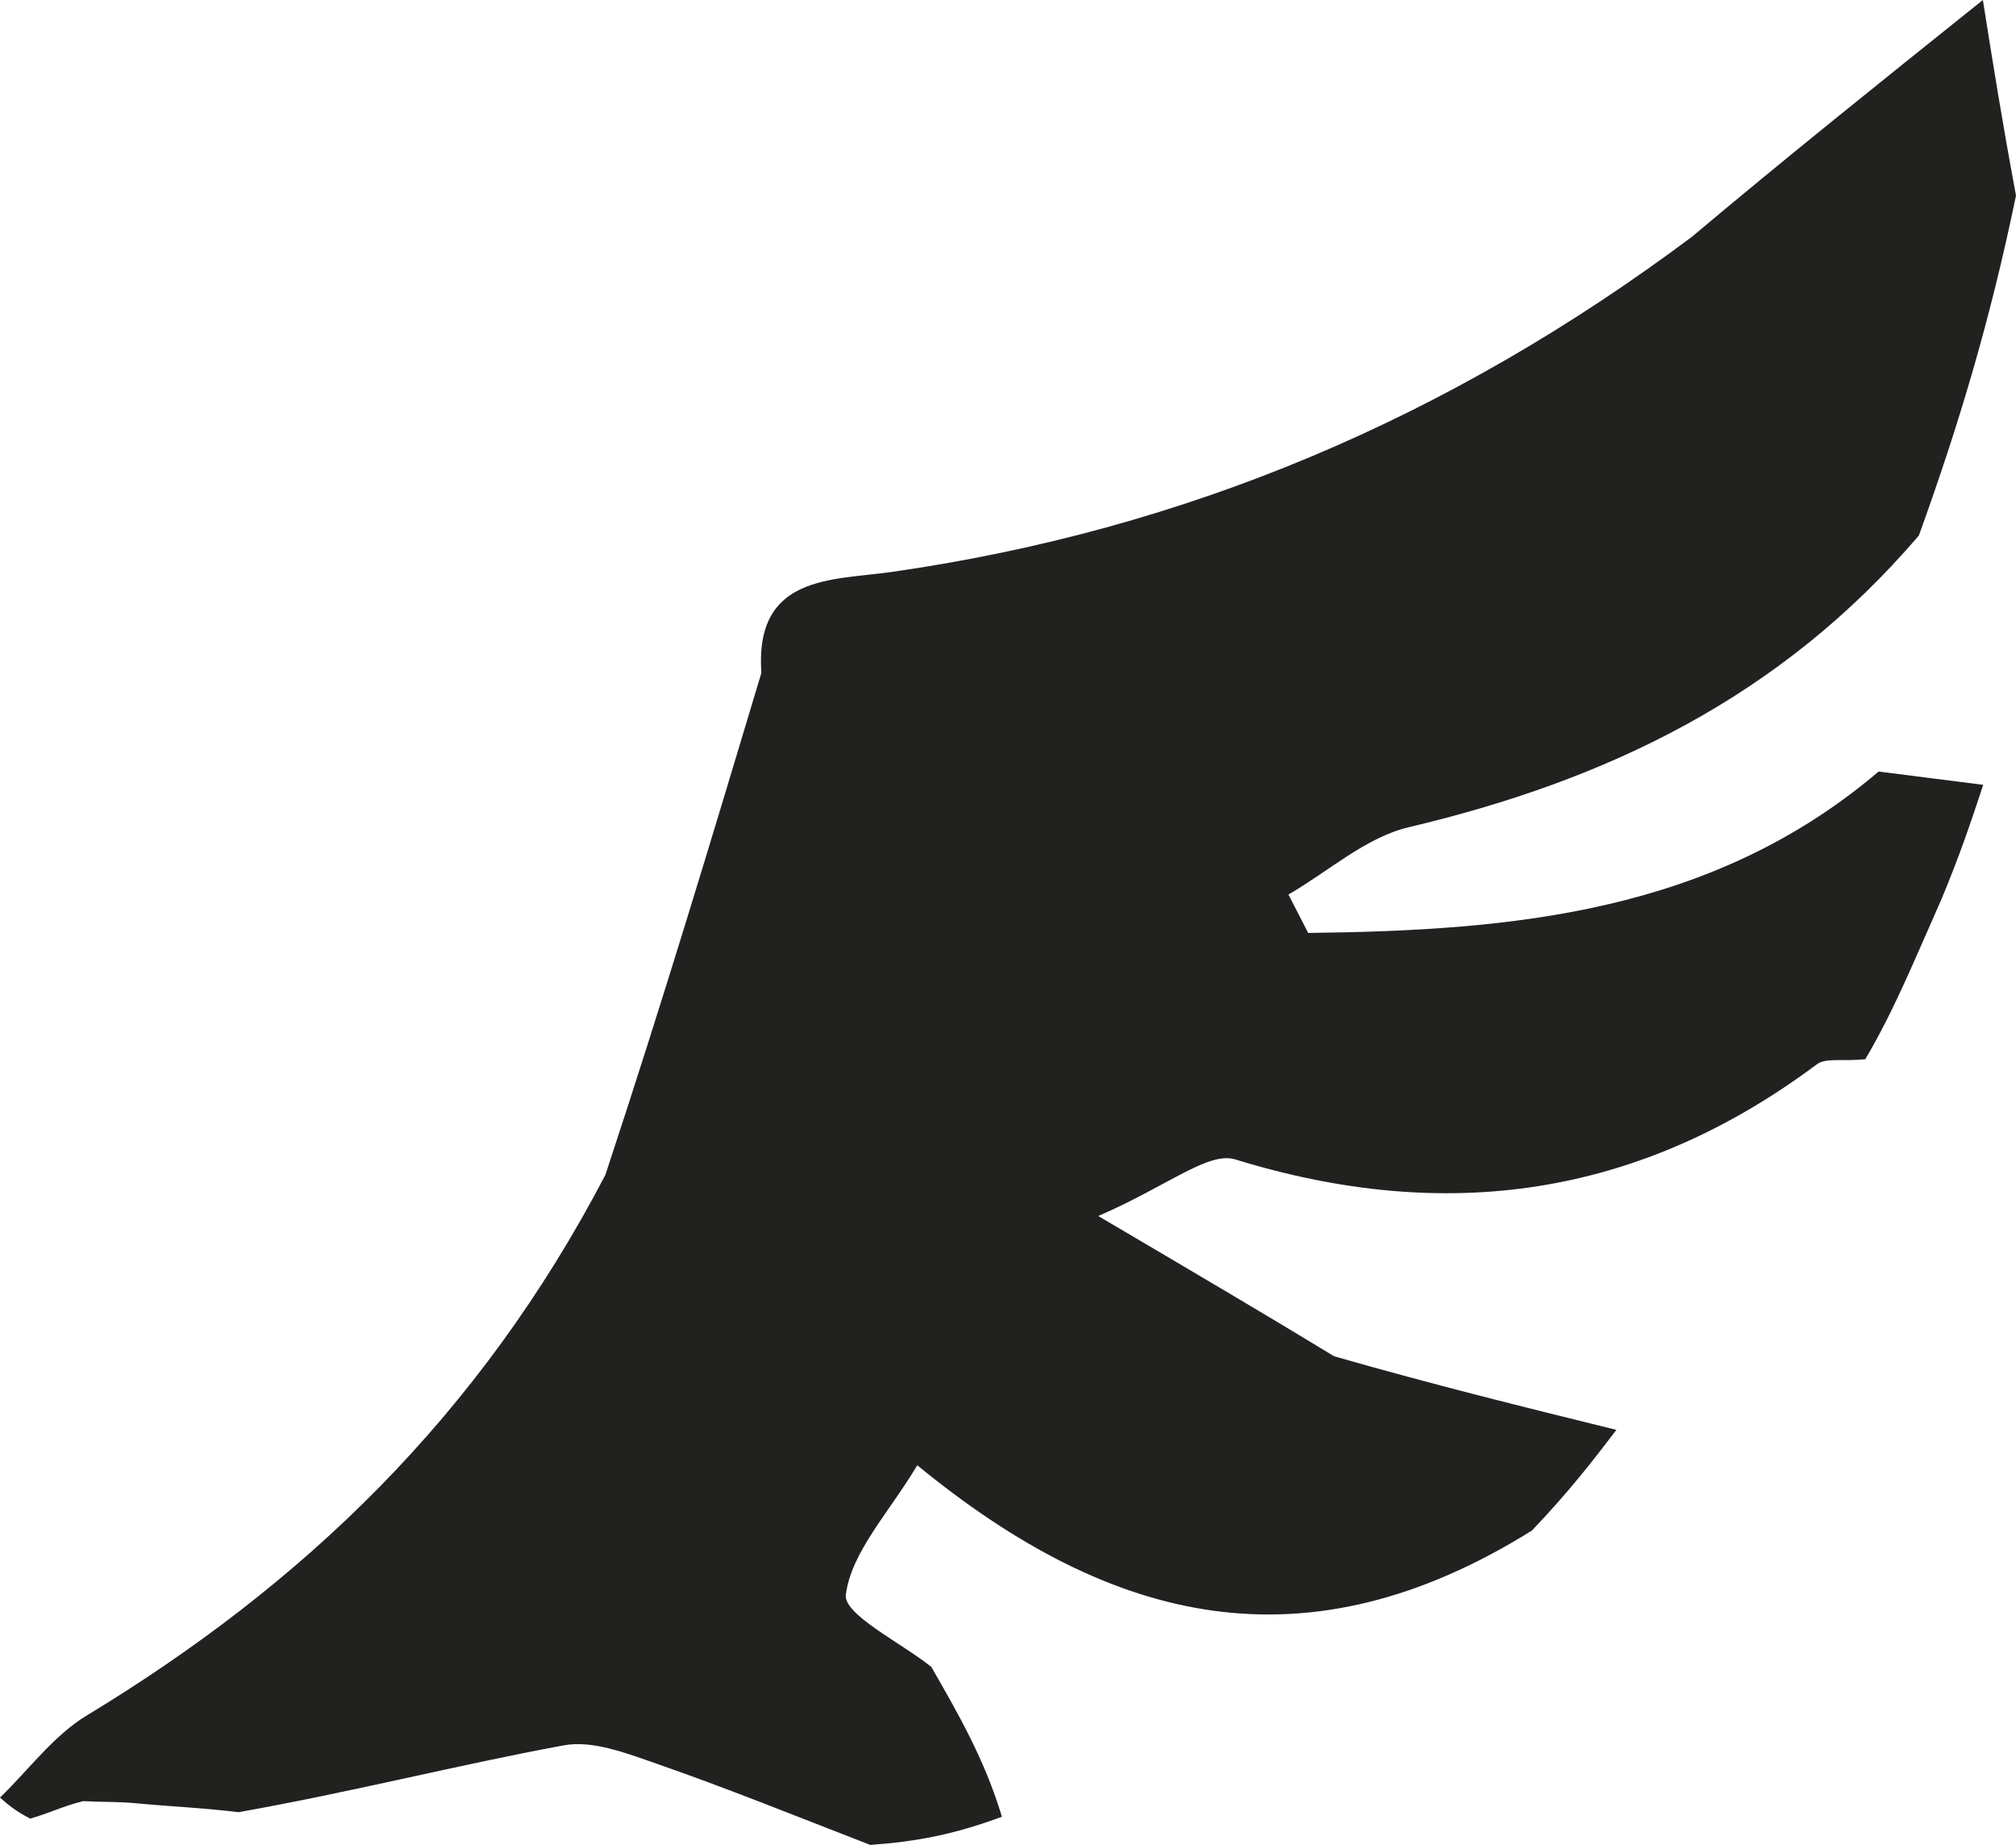
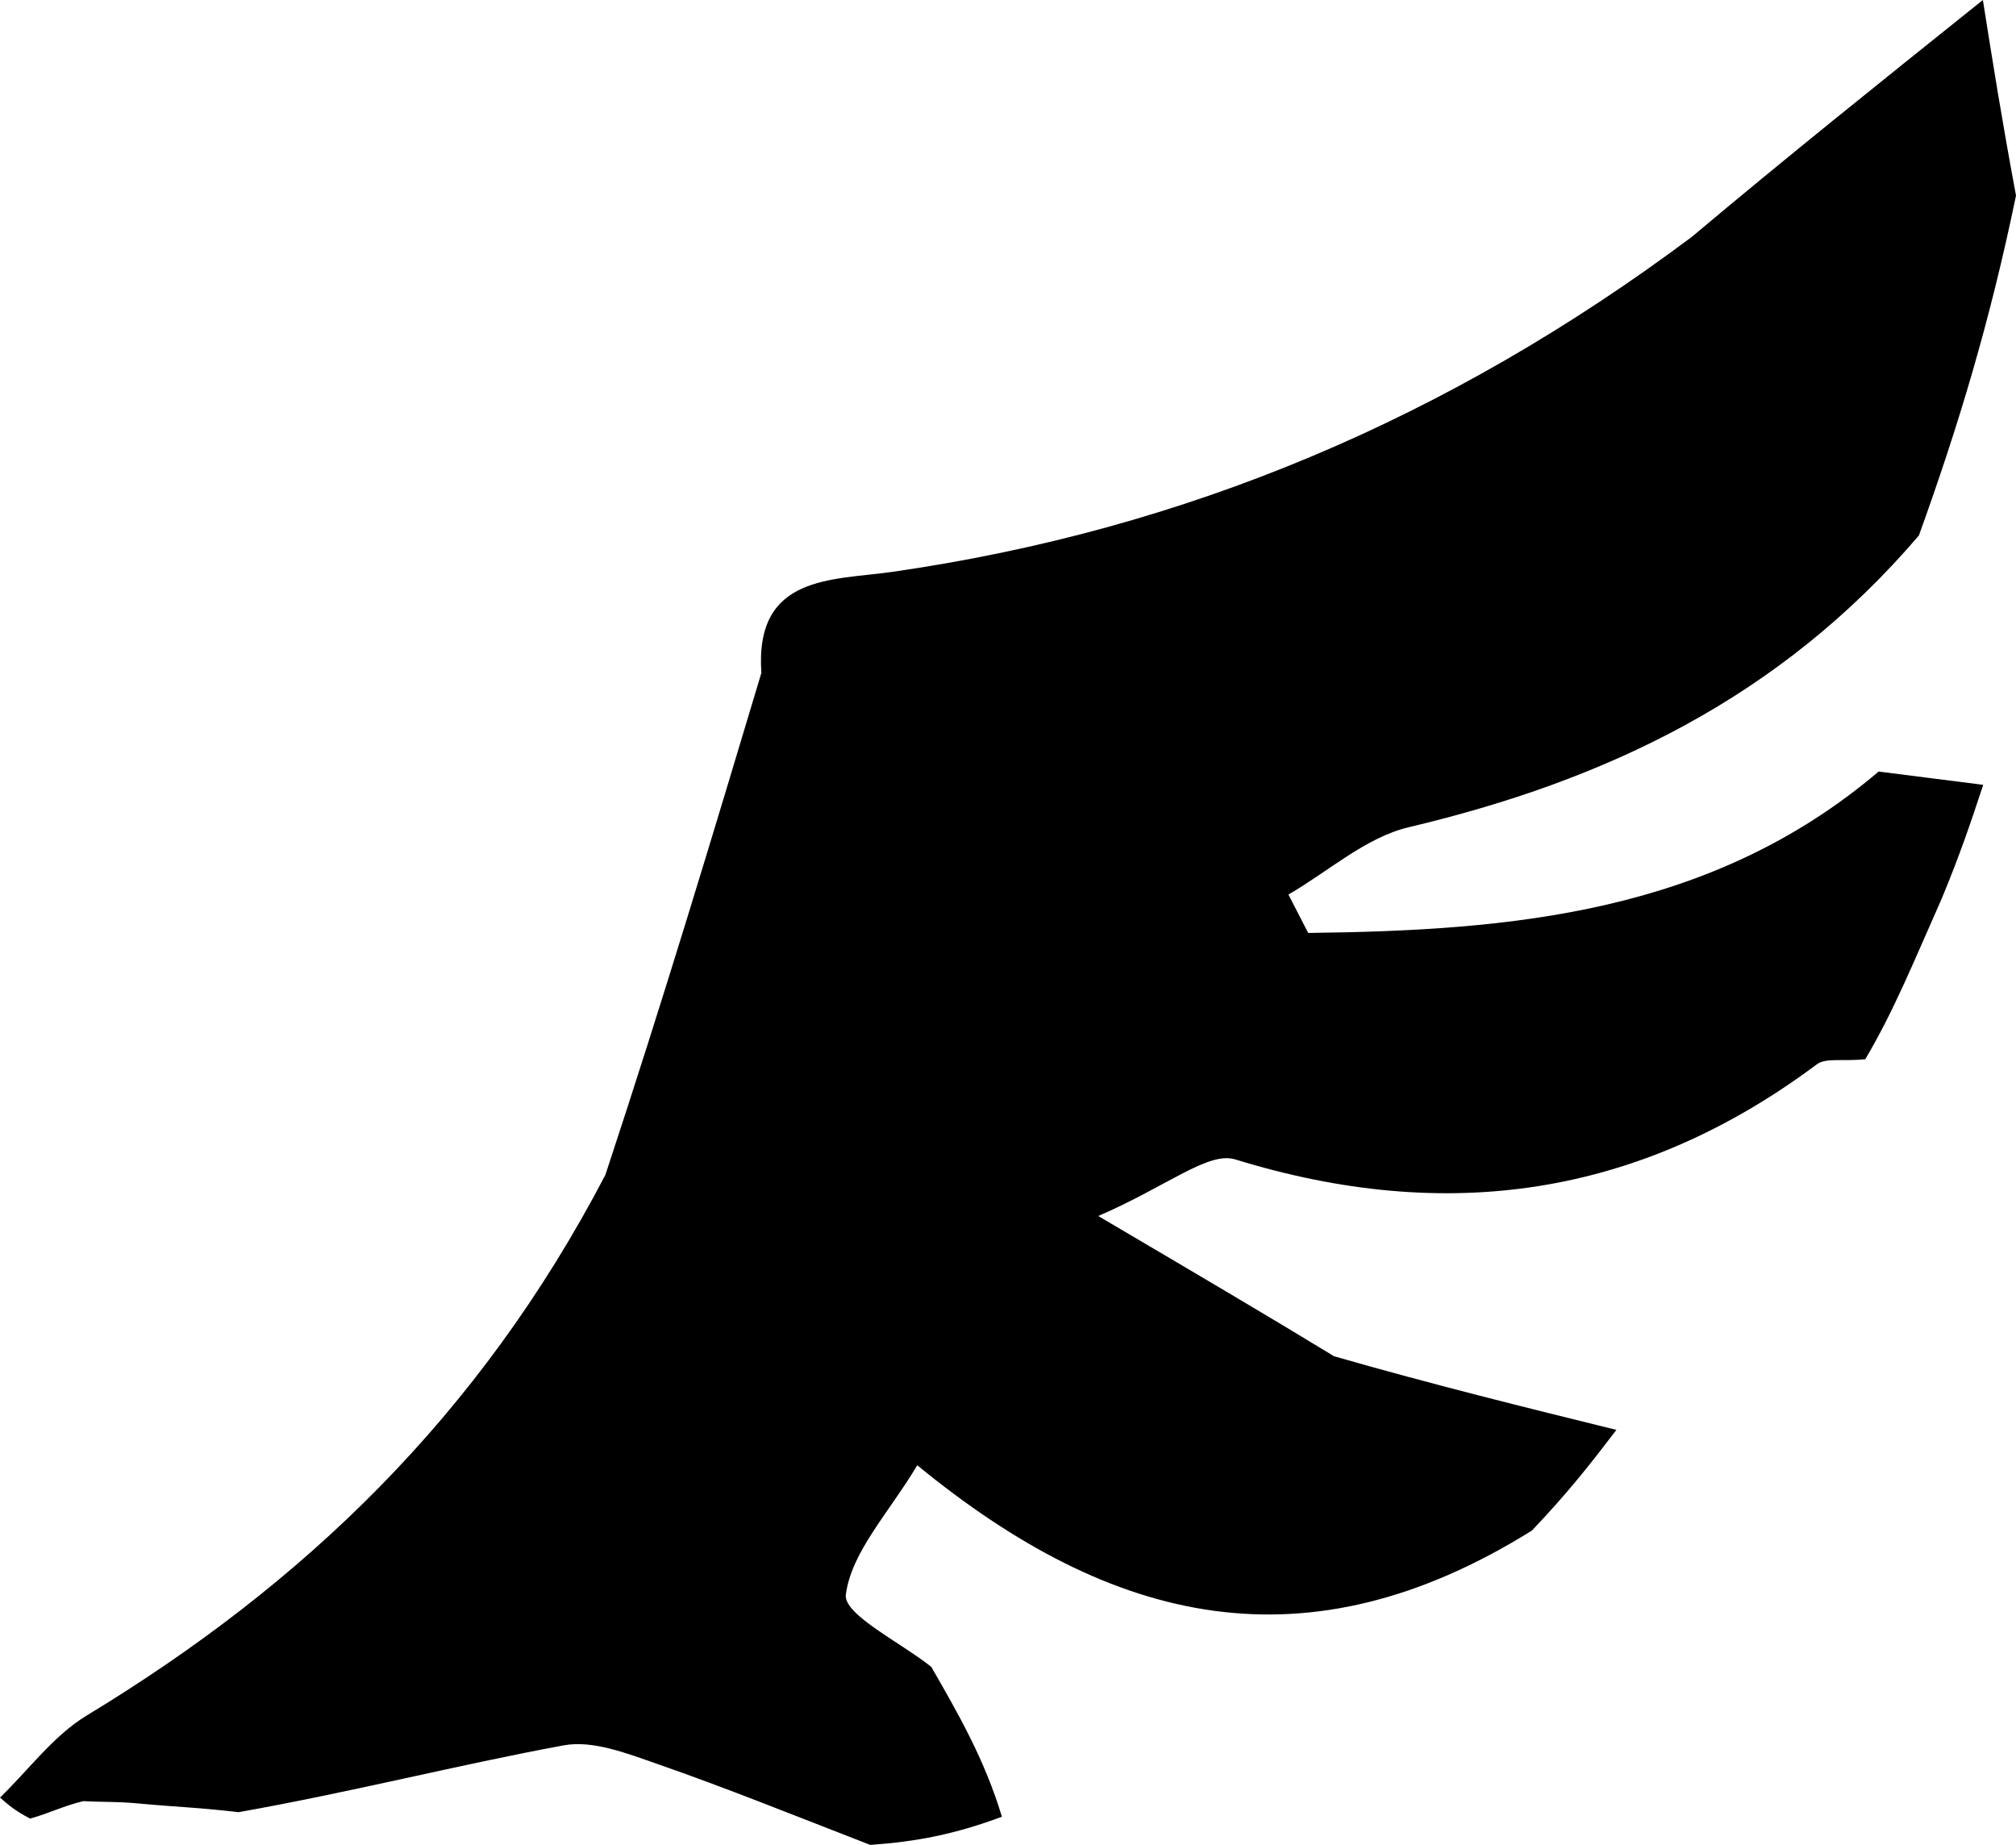
<svg xmlns="http://www.w3.org/2000/svg" version="1.1" id="Layer_1" x="0px" y="0px" width="76.756" viewBox="0 0 76.756 70.243" enable-background="new 0 0 92 82" xml:space="preserve" height="70.243">
  <defs id="defs19" />
-   <path fill="#21211f" opacity="1" stroke="none" d="M 64.414,9.018 C 67.999,6.005 71.408,3.274 75.495,0 c 0.386,2.436 0.718,4.531 1.261,7.446 -0.993,4.805 -2.198,8.789 -3.697,12.942 -5.305,6.208 -11.938,9.334 -19.423,11.108 -1.638,0.388 -3.06,1.685 -4.581,2.563 0.251,0.487 0.502,0.974 0.752,1.462 7.759,-0.09 15.368,-0.748 21.719,-6.145 1.212,0.154 2.423,0.308 3.982,0.506 -0.479,1.445 -0.862,2.602 -1.587,4.349 -1.072,2.411 -1.802,4.233 -2.904,6.1 -0.868,0.084 -1.503,-0.062 -1.841,0.19 -6.763,5.052 -14.094,6.104 -22.142,3.624 -1.031,-0.318 -2.568,1.007 -5.22,2.154 3.931,2.315 6.309,3.715 8.98,5.34 3.777,1.084 7.262,1.943 10.748,2.803 -0.889,1.163 -1.778,2.325 -3.219,3.834 -8.562,5.338 -15.937,3.631 -23.399,-2.487 -1.1,1.835 -2.507,3.3 -2.72,4.923 -0.1,0.762 2.097,1.827 3.254,2.754 1.019,1.77 2.038,3.539 2.688,5.705 -1.804,0.671 -3.239,0.946 -5.012,1.073 -2.929,-1.136 -5.502,-2.177 -8.12,-3.087 -1.139,-0.396 -2.443,-0.909 -3.55,-0.704 -4.031,0.743 -8.01,1.767 -12.383,2.545 C 7.642,68.824 6.579,68.791 5.182,68.658 4.387,68.588 3.926,68.618 3.168,68.577 2.393,68.766 1.914,69.025 1.148,69.242 0.574,68.947 0.287,68.694 0,68.441 1.093,67.386 2.037,66.083 3.304,65.315 11.529,60.332 18.245,53.933 23.049,44.733 25.278,37.987 27.133,31.804 28.988,25.622 28.726,21.871 31.686,22.101 33.96,21.775 45.12,20.176 55.167,15.936 64.414,9.018 Z" id="path3" />
+   <path fill="#21211f" opacity="1" stroke="none" d="M 64.414,9.018 C 67.999,6.005 71.408,3.274 75.495,0 c 0.386,2.436 0.718,4.531 1.261,7.446 -0.993,4.805 -2.198,8.789 -3.697,12.942 -5.305,6.208 -11.938,9.334 -19.423,11.108 -1.638,0.388 -3.06,1.685 -4.581,2.563 0.251,0.487 0.502,0.974 0.752,1.462 7.759,-0.09 15.368,-0.748 21.719,-6.145 1.212,0.154 2.423,0.308 3.982,0.506 -0.479,1.445 -0.862,2.602 -1.587,4.349 -1.072,2.411 -1.802,4.233 -2.904,6.1 -0.868,0.084 -1.503,-0.062 -1.841,0.19 -6.763,5.052 -14.094,6.104 -22.142,3.624 -1.031,-0.318 -2.568,1.007 -5.22,2.154 3.931,2.315 6.309,3.715 8.98,5.34 3.777,1.084 7.262,1.943 10.748,2.803 -0.889,1.163 -1.778,2.325 -3.219,3.834 -8.562,5.338 -15.937,3.631 -23.399,-2.487 -1.1,1.835 -2.507,3.3 -2.72,4.923 -0.1,0.762 2.097,1.827 3.254,2.754 1.019,1.77 2.038,3.539 2.688,5.705 -1.804,0.671 -3.239,0.946 -5.012,1.073 -2.929,-1.136 -5.502,-2.177 -8.12,-3.087 -1.139,-0.396 -2.443,-0.909 -3.55,-0.704 -4.031,0.743 -8.01,1.767 -12.383,2.545 C 7.642,68.824 6.579,68.791 5.182,68.658 4.387,68.588 3.926,68.618 3.168,68.577 2.393,68.766 1.914,69.025 1.148,69.242 0.574,68.947 0.287,68.694 0,68.441 1.093,67.386 2.037,66.083 3.304,65.315 11.529,60.332 18.245,53.933 23.049,44.733 25.278,37.987 27.133,31.804 28.988,25.622 28.726,21.871 31.686,22.101 33.96,21.775 45.12,20.176 55.167,15.936 64.414,9.018 Z" id="path3" style="fill:#000000;fill-opacity:1" />
</svg>
